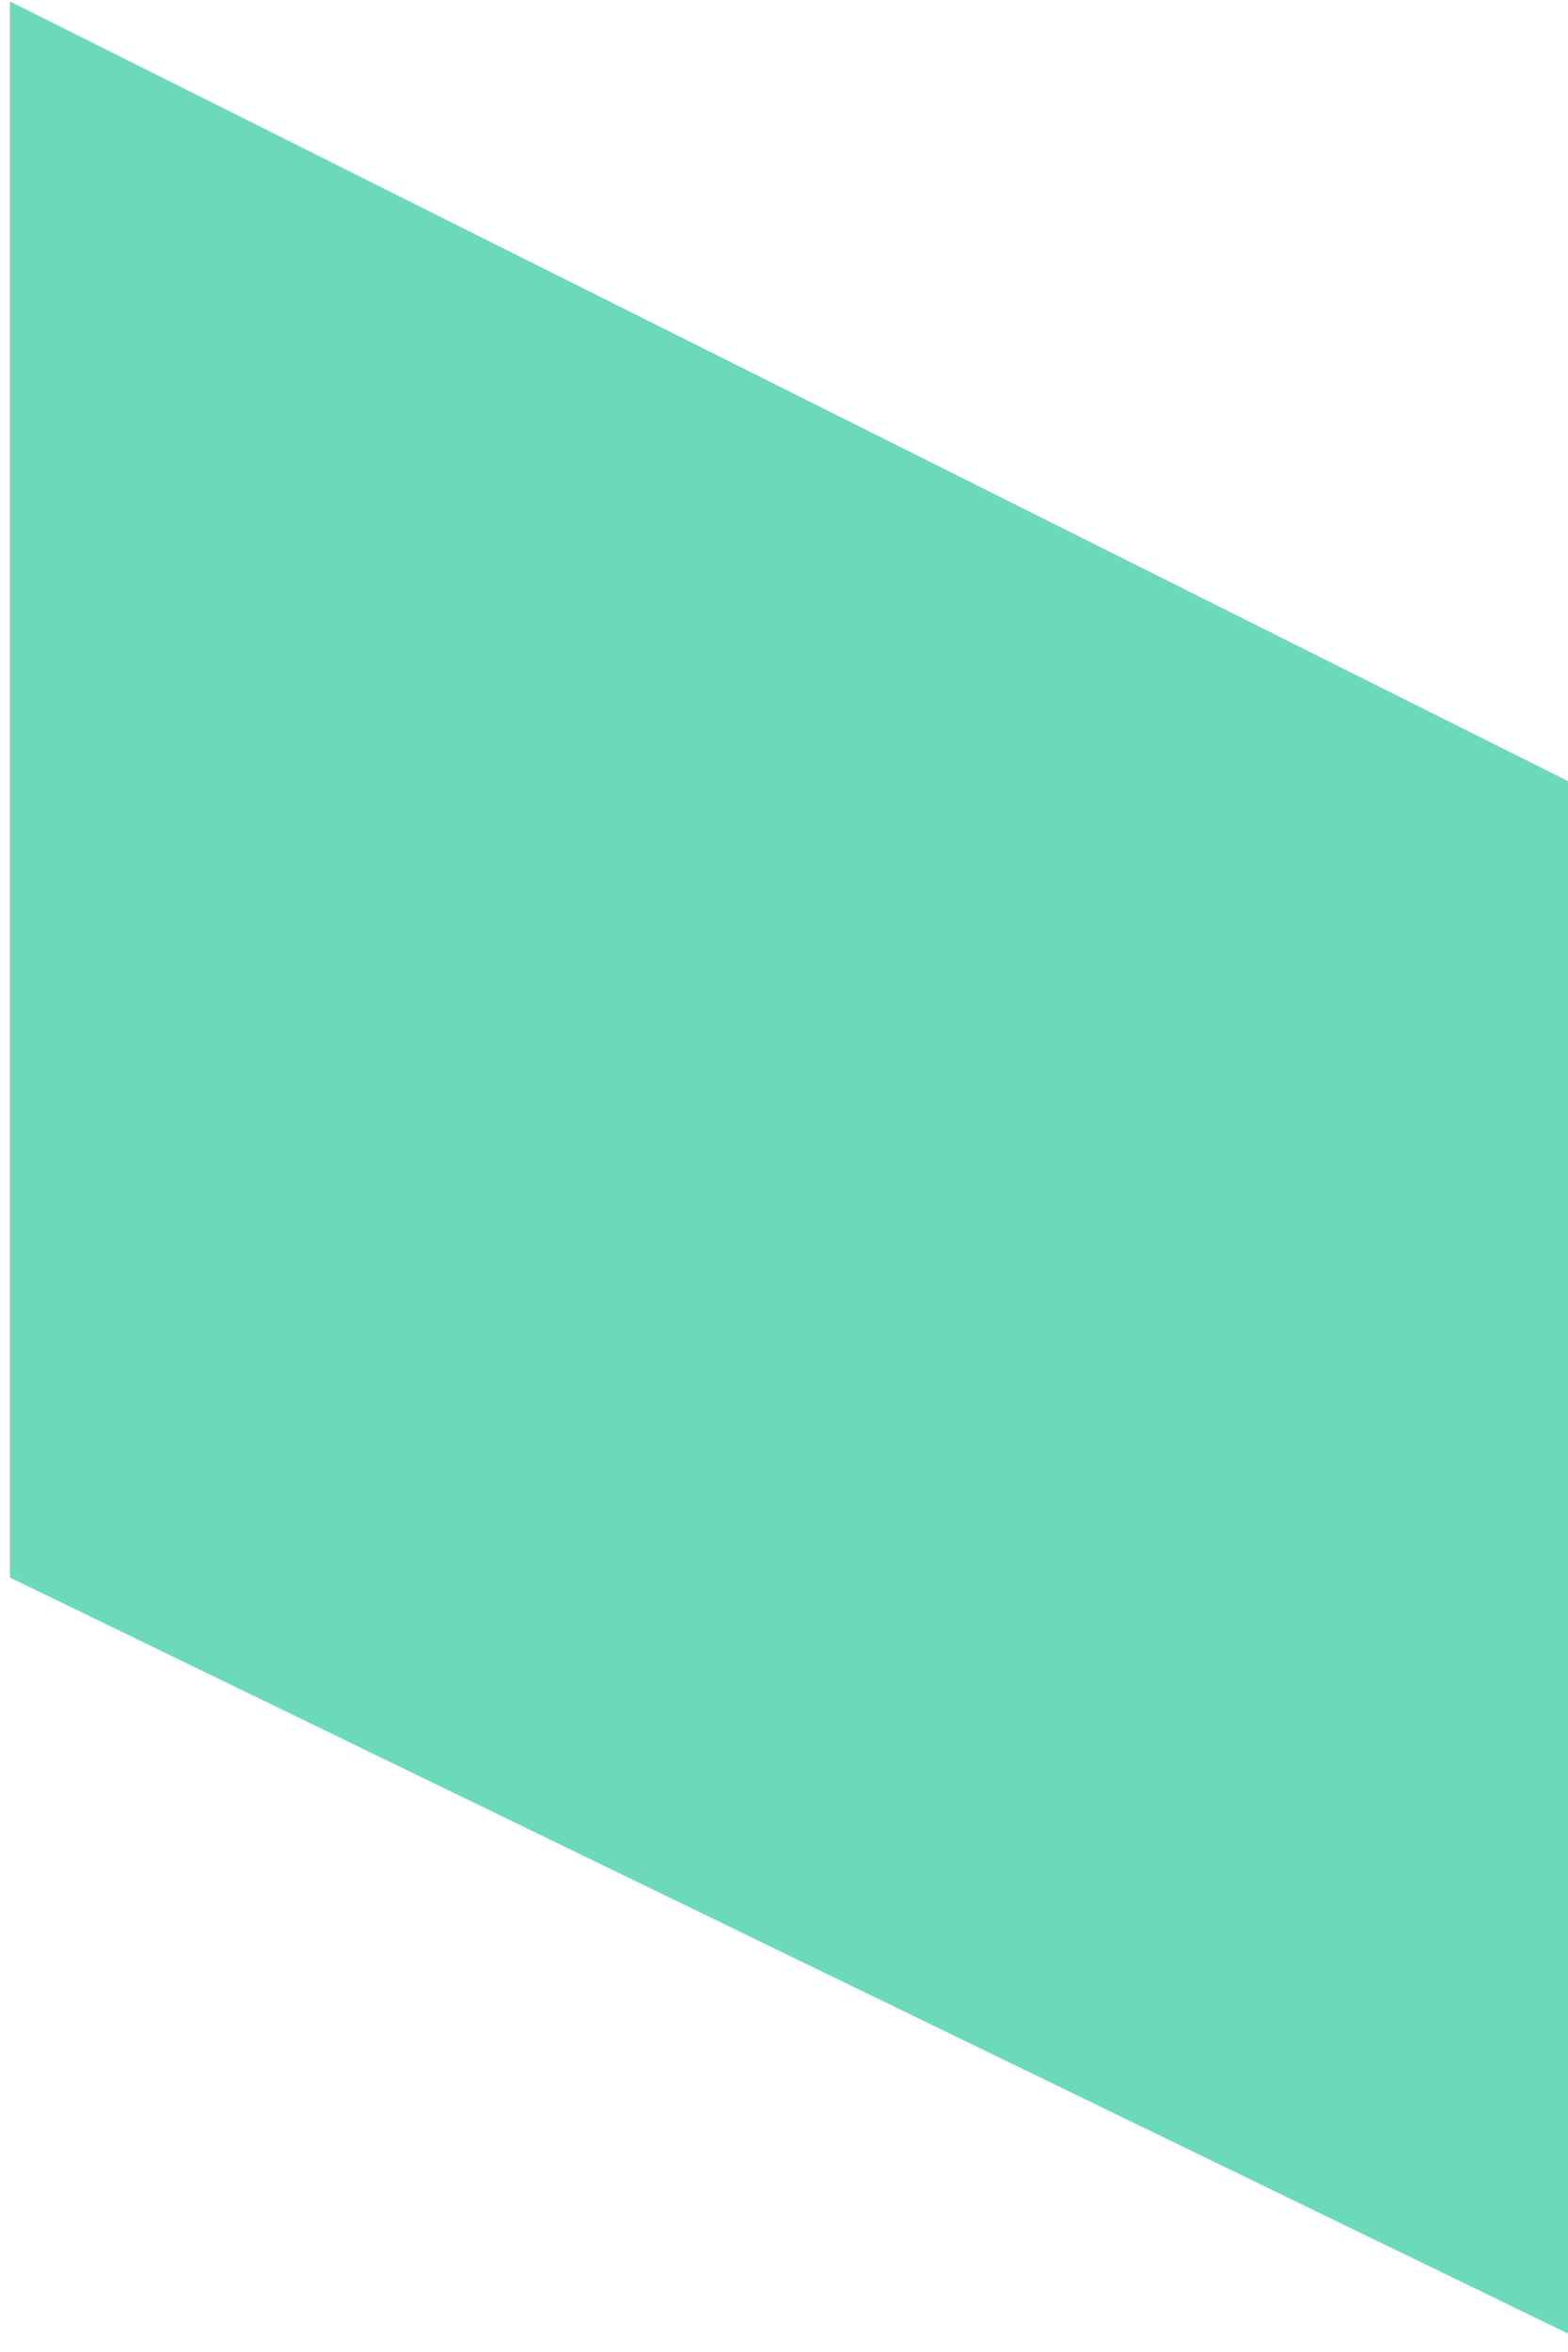
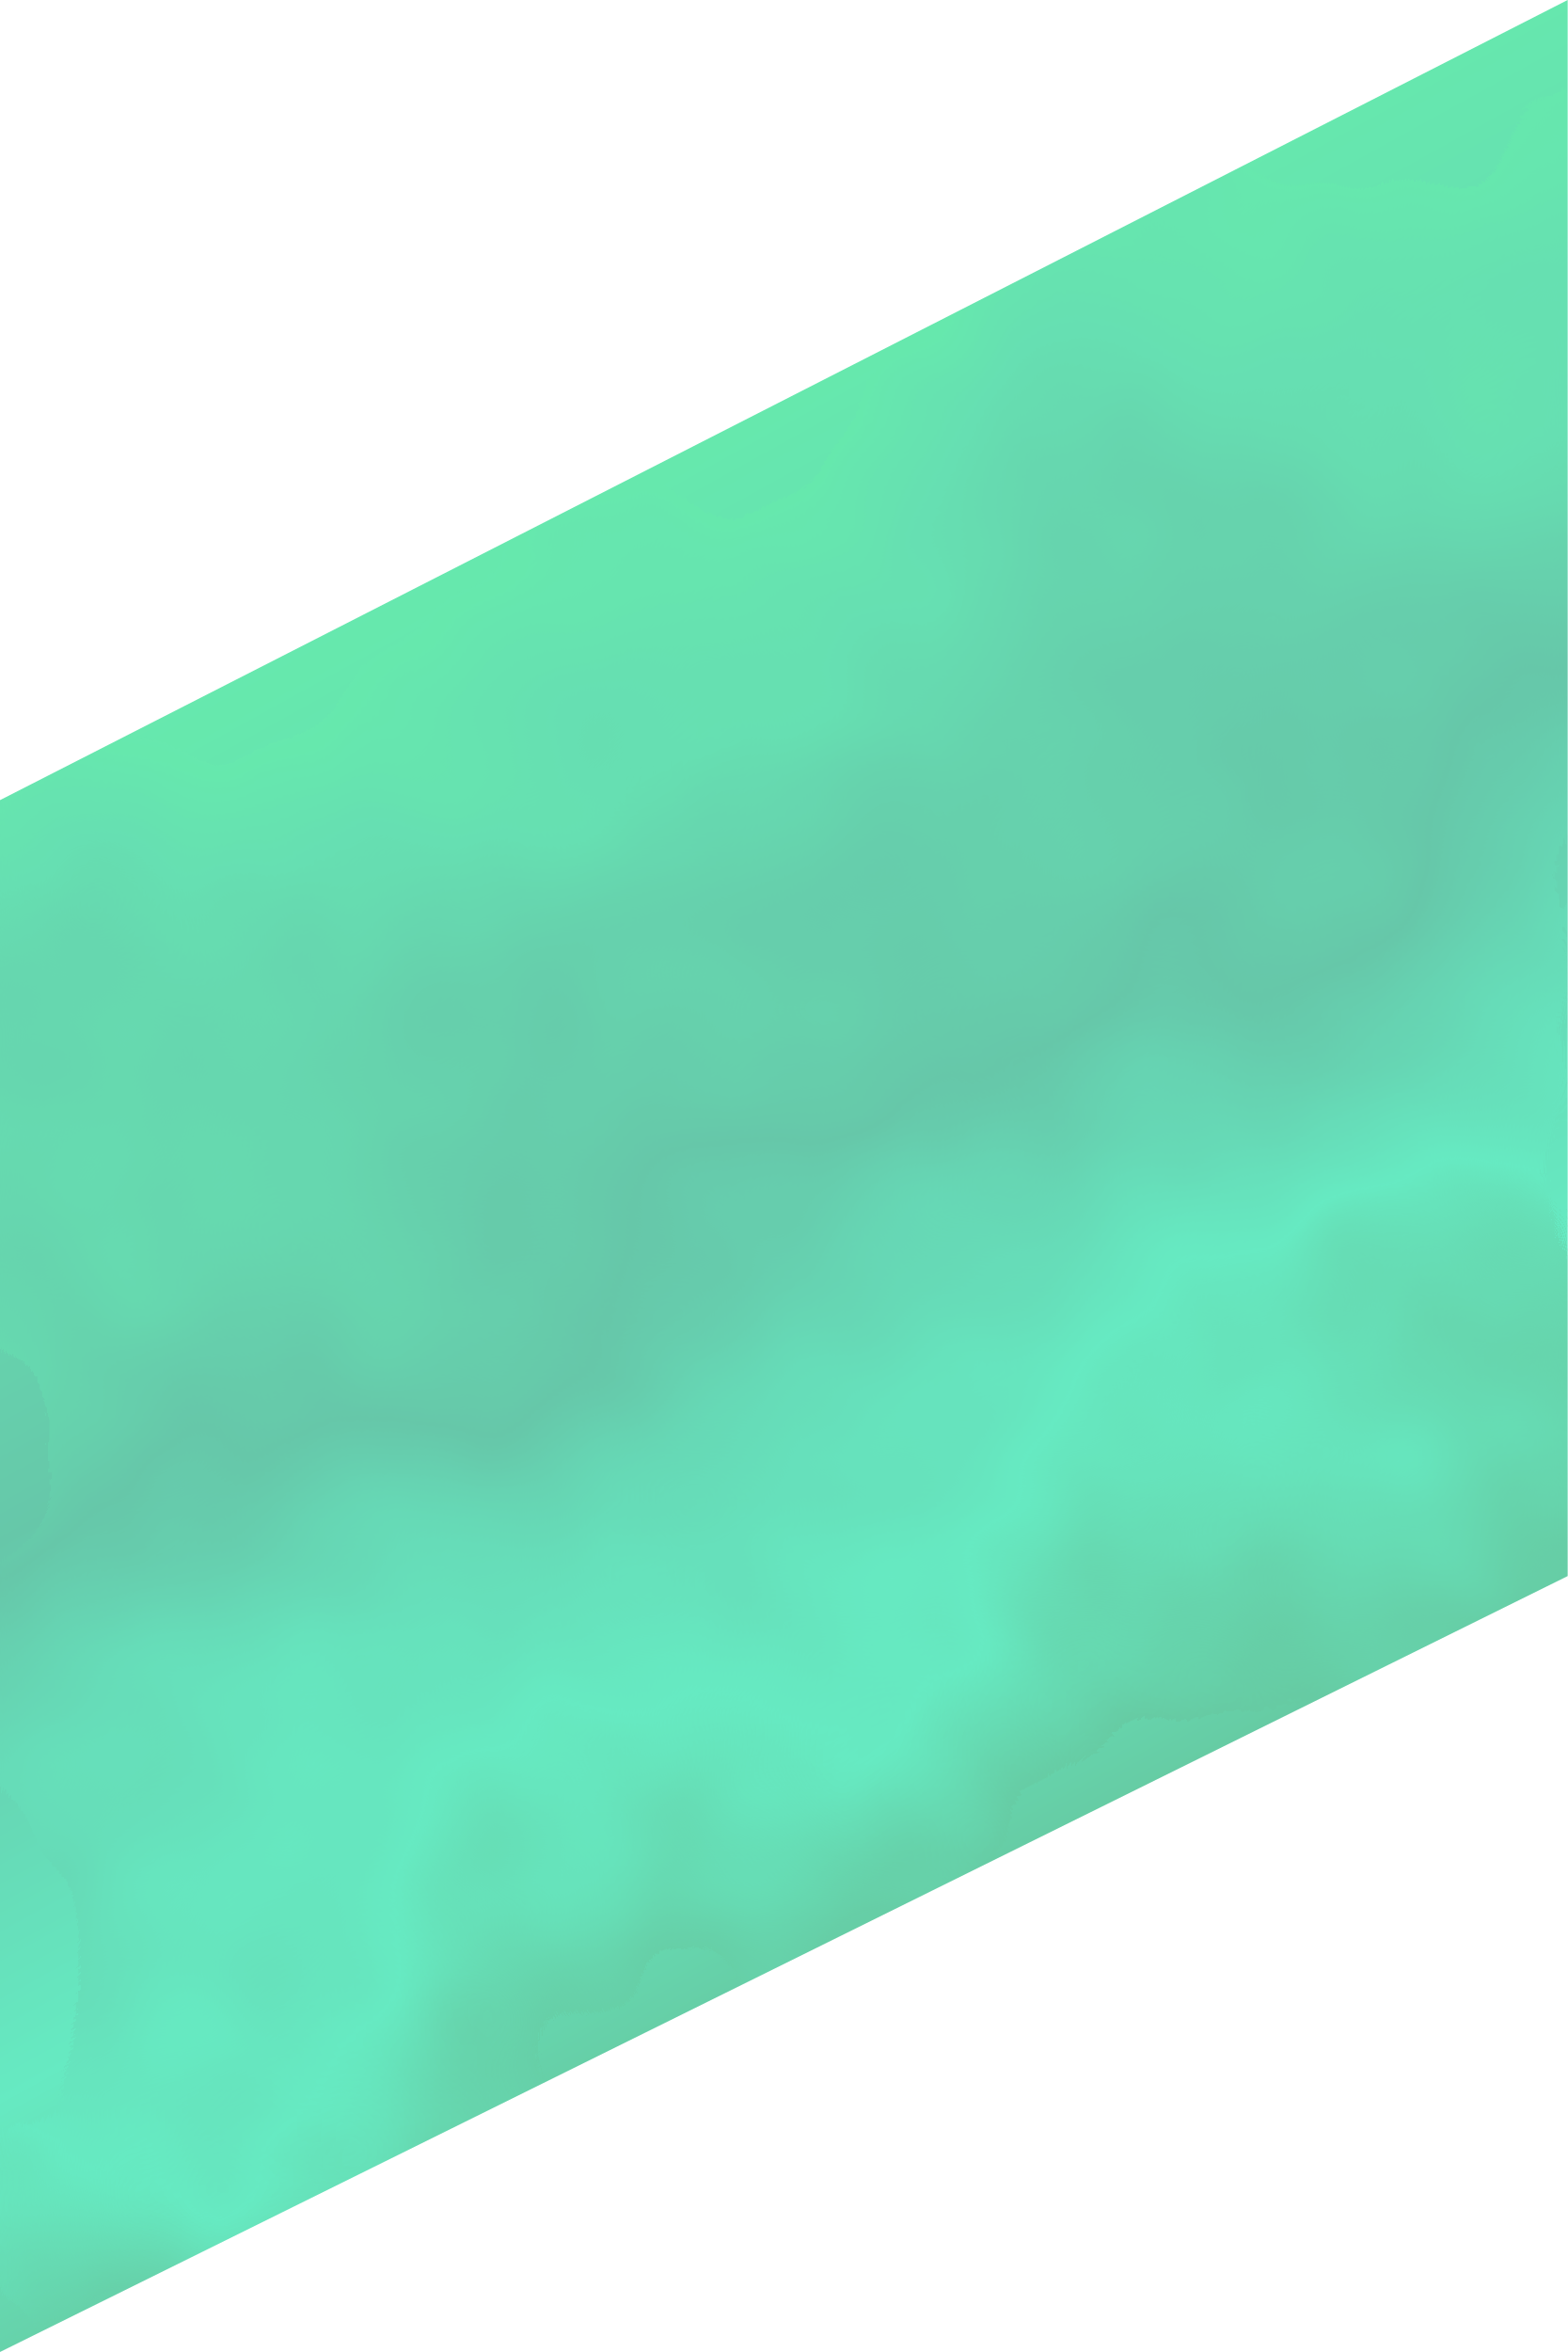
- <svg xmlns="http://www.w3.org/2000/svg" xmlns:xlink="http://www.w3.org/1999/xlink" height="75" width="50" version="1.1" id="svg3265">
-   <defs id="defs3267">
-     <linearGradient id="linearGradient9986-0-1-3-1-1" y2="787.79" xlink:href="#linearGradient7249-3-5-7-1-8-2" gradientUnits="userSpaceOnUse" y1="794.86" x2="642.23" x1="714.57" />
+ <svg xmlns="http://www.w3.org/2000/svg" xmlns:xlink="http://www.w3.org/1999/xlink" width="50" height="75" id="svg8941" version="1.1">
+   <defs id="defs8943">
+     <linearGradient y2="787.79" x2="642.227" y1="794.857" x1="714.574" gradientUnits="userSpaceOnUse" id="linearGradient9986-0-1-3-1-1" xlink:href="#linearGradient7249-3-5-7-1-8-2" />
    <linearGradient id="linearGradient7249-3-5-7-1-8-2">
-       <stop stop-color="#0bbf8e" offset="0" id="stop3271" />
-       <stop stop-color="#00d977" offset="0.164" id="stop3273" />
-       <stop stop-color="#00ca7e" offset="0.257" id="stop3275" />
-       <stop stop-color="#00a270" offset="0.425" id="stop3277" />
-       <stop stop-color="#00dc99" offset="0.63" id="stop3279" />
-       <stop stop-color="#009351" offset="0.8" id="stop3281" />
-       <stop stop-color="#930052" offset="1" id="stop3283" />
+       <stop style="stop-color:#0bbf8e;stop-opacity:1;" offset="0" id="stop7251-4-9-5-7-3-6" />
+       <stop id="stop7273-0-0-9-9-6-6" offset="0.164" style="stop-color:#00d977;stop-opacity:1;" />
+       <stop id="stop7271-7-9-1-03-8-3" offset="0.257" style="stop-color:#00ca7e;stop-opacity:1;" />
+       <stop id="stop7269-5-3-8-5-8-3" offset="0.425" style="stop-color:#00a270;stop-opacity:1;" />
+       <stop id="stop7267-5-5-1-2-6-0" offset="0.63" style="stop-color:#00dc99;stop-opacity:1;" />
+       <stop id="stop7265-3-4-7-91-1-0" offset="0.8" style="stop-color:#009351;stop-opacity:1;" />
+       <stop style="stop-color:#930052;stop-opacity:1;" offset="1" id="stop7253-1-2-8-2-6-8" />
    </linearGradient>
-     <filter id="filter8705-8-7-6-6-6-1" color-interpolation-filters="sRGB" width="1" y="0" x="0" height="1">
-       <feTurbulence numOctaves="5" seed="0" type="fractalNoise" baseFrequency="0.08" id="feTurbulence3286" />
-       <feGaussianBlur stdDeviation="0.5" result="result91" id="feGaussianBlur3288" />
-       <feDisplacementMap scale="20" yChannelSelector="G" in2="result91" result="result1" xChannelSelector="R" in="SourceGraphic" id="feDisplacementMap3290" />
-       <feComposite operator="atop" in2="SourceGraphic" in="result1" id="feComposite3292" />
+     <filter id="filter8705-8-7-6-6-6-1" color-interpolation-filters="sRGB" x="0" width="1" y="0" height="1">
+       <feTurbulence id="feTurbulence8707-8-2-6-1-7-3" numOctaves="5" seed="0" type="fractalNoise" baseFrequency="0.08" />
+       <feGaussianBlur id="feGaussianBlur8709-8-6-9-70-0-8" stdDeviation="0.5" result="result91" />
+       <feDisplacementMap id="feDisplacementMap8711-0-7-9-15-4-1" in2="result91" scale="20" yChannelSelector="G" xChannelSelector="R" in="SourceGraphic" result="result1" />
+       <feComposite id="feComposite8713-1-2-2-22-9-6" in2="SourceGraphic" in="result1" operator="atop" />
    </filter>
-     <linearGradient id="linearGradient11693" y2="826.66" xlink:href="#linearGradient7249-3-5-7-1-8-2" gradientUnits="userSpaceOnUse" y1="759.52" x2="661.15" x1="697.45" />
+     <linearGradient y2="826.656" x2="661.148" y1="759.524" x1="697.455" gradientUnits="userSpaceOnUse" id="linearGradient11693" xlink:href="#linearGradient7249-3-5-7-1-8-2" />
  </defs>
-   <g id="g3299" style="opacity:0.6;fill:url(#linearGradient9986-0-1-3-1-1);filter:url(#filter8705-8-7-6-6-6-1)" transform="translate(-3.4831,-1.123581)">
-     <path d="M 54.8,76.17 3.8,51.428 3.8,1.17 54.8,26.685 z" id="path3301" style="fill:url(#linearGradient11693)" />
+   <g id="layer1" transform="translate(0,-977.3622)">
+     <g style="opacity:0.6;fill:url(#linearGradient9986-0-1-3-1-1);fill-opacity:1;filter:url(#filter8705-8-7-6-6-6-1)" transform="matrix(-0.9803922,0,0,1,690.9819,226.1889)" id="g7126-5-02-7-0-6-0-9-8">
+       <path id="path6941-7-7-8-98-6-5-1-5-5-4-0" d="m 704.802,826.173 -51,-24.742 0,-50.258 51,25.515 z" style="fill:url(#linearGradient11693);fill-opacity:1;stroke:none" />
+     </g>
  </g>
</svg>
